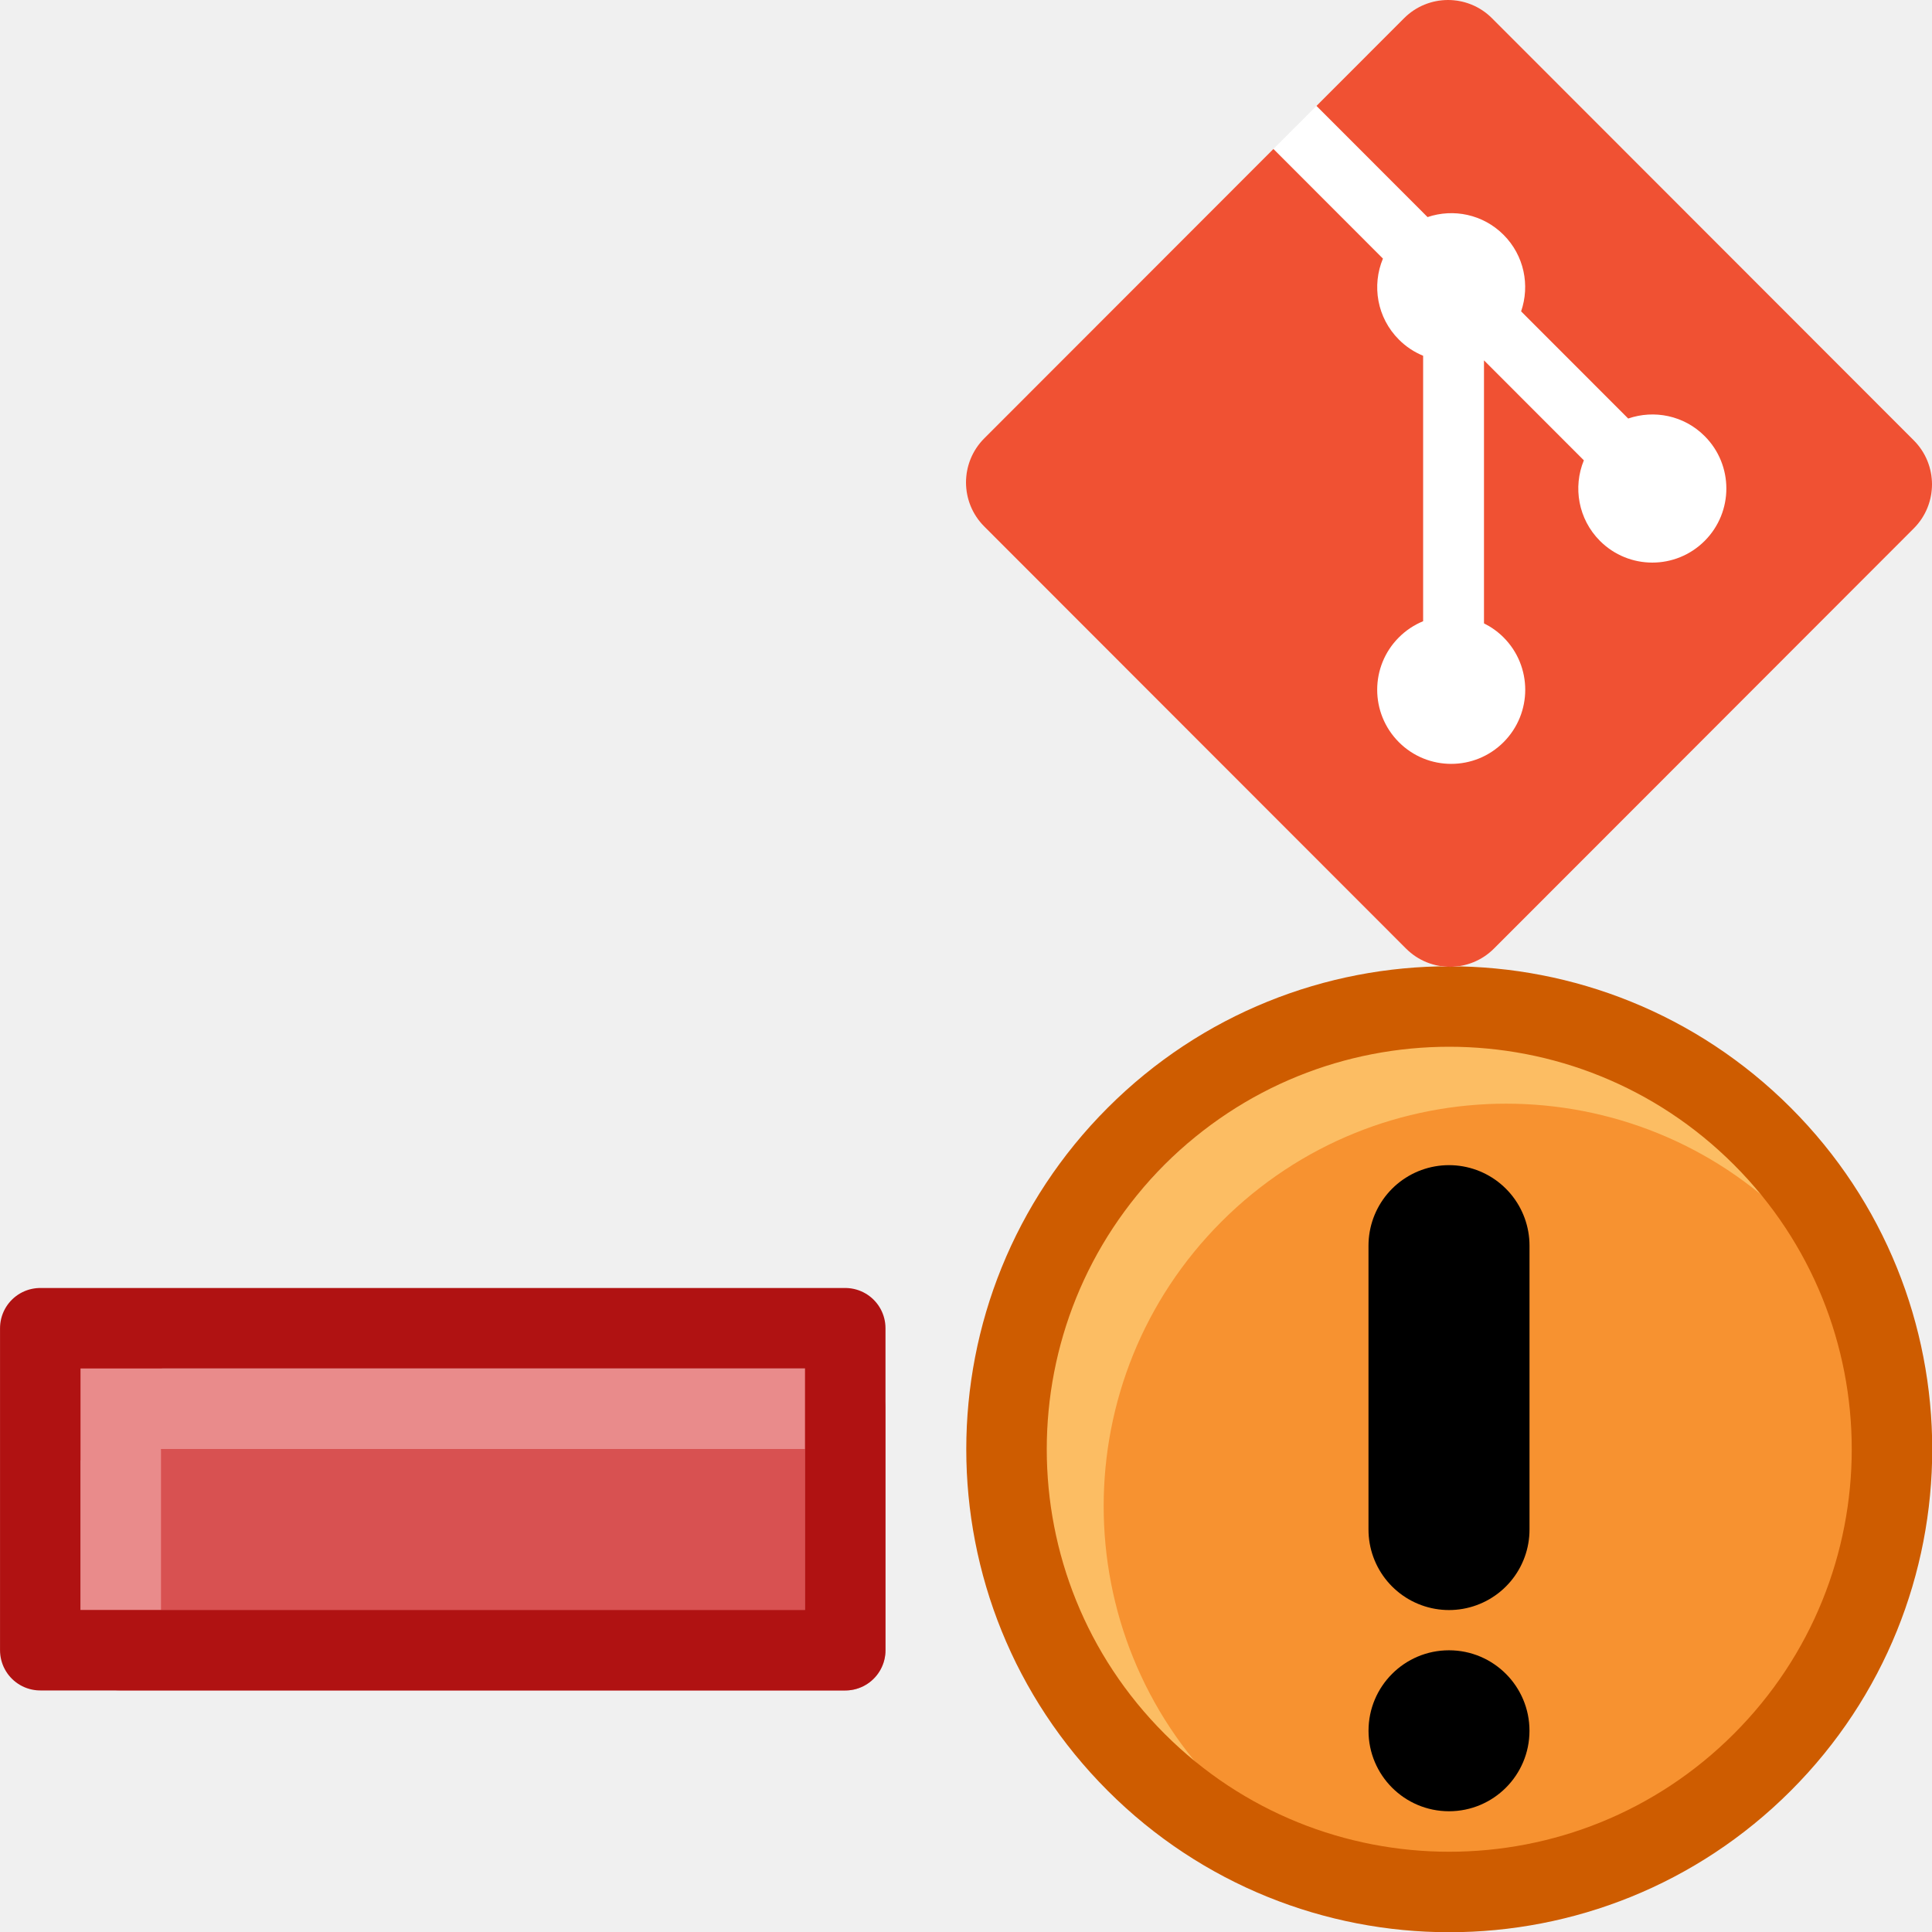
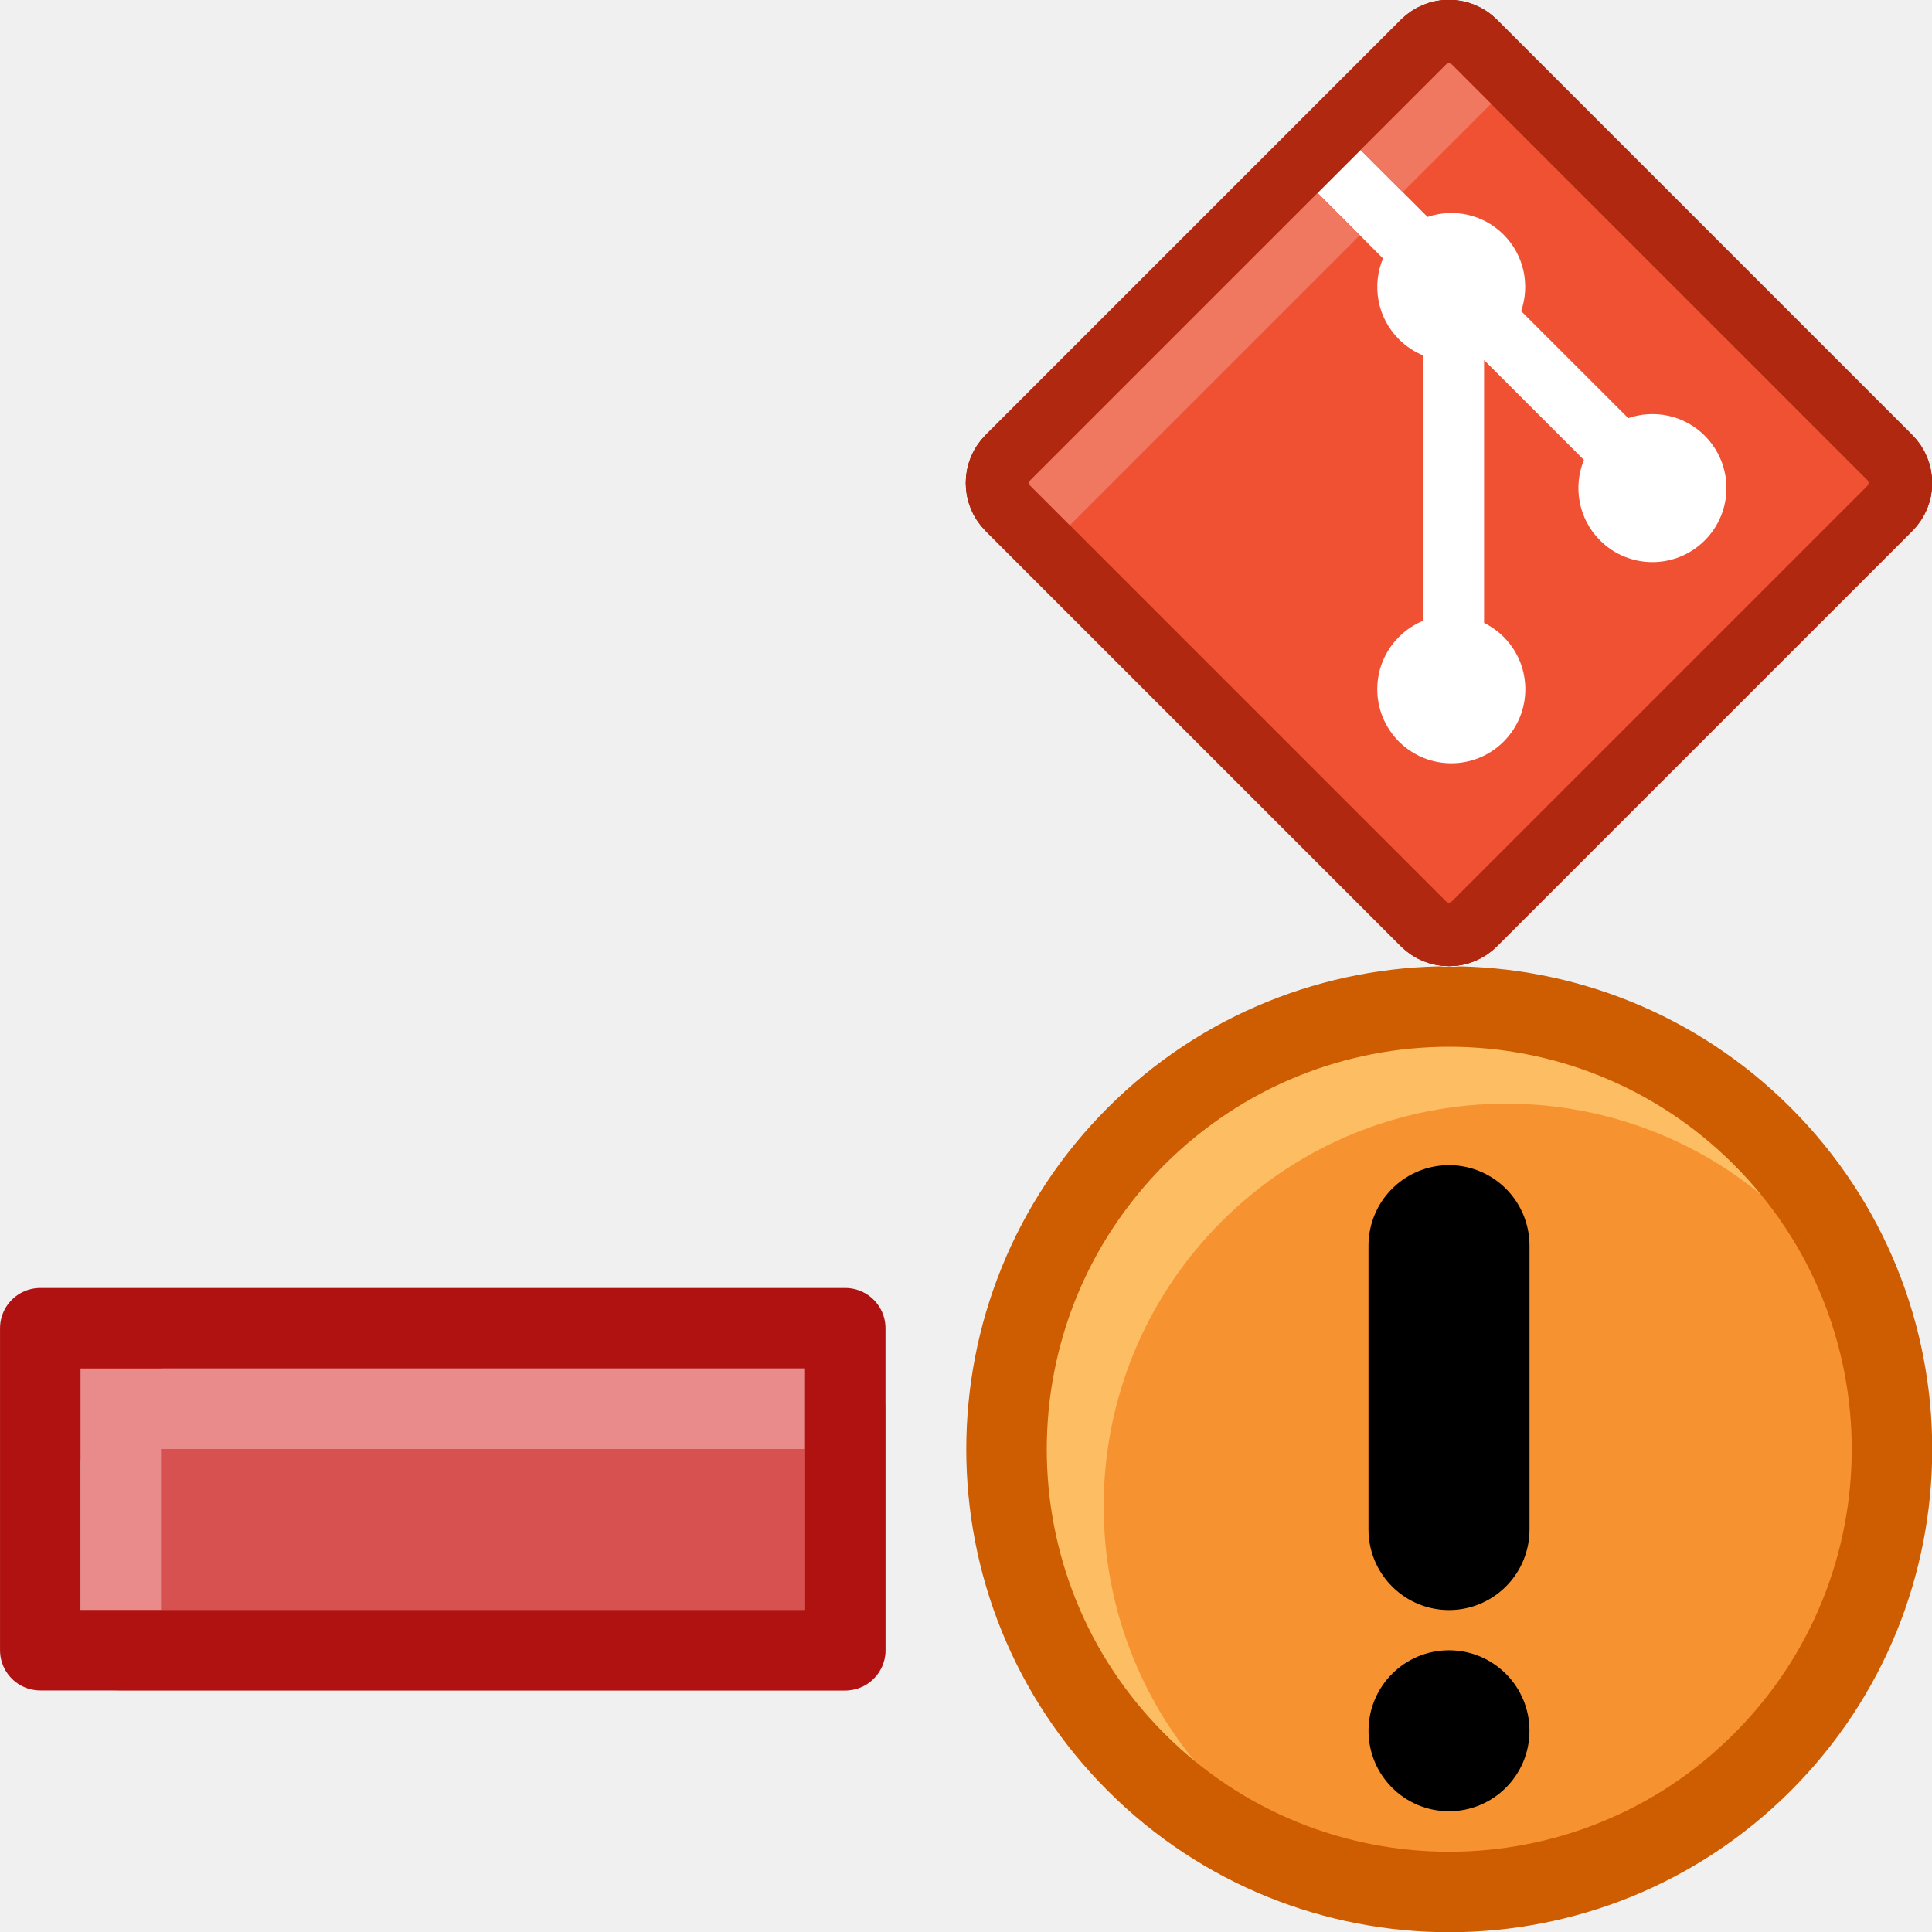
<svg xmlns="http://www.w3.org/2000/svg" version="1.1" width="32" viewBox="0 0 32 32" height="32">
  <g>
    <defs id="defs6" />
    <g id="g846" transform="translate(-16,-1.333334)">
      <path id="path819" d="m 17.333,24 1.186,0.667 H 30 v 4 H 18 v -3.299 z" style="fill:#d85151;fill-opacity:1;stroke:#e98b8b;stroke-width:1.333;stroke-linecap:butt;stroke-linejoin:round;stroke-miterlimit:4;stroke-dasharray:none;stroke-opacity:1" />
      <path id="path819-3" d="M 16.667,23.333 H 30 v 5.333 H 16.667 Z" style="fill:none;fill-opacity:1;stroke:#b01212;stroke-width:1.333;stroke-linecap:butt;stroke-linejoin:round;stroke-miterlimit:4;stroke-dasharray:none;stroke-opacity:1" />
    </g>
  </g>
  <g>
    <defs id="defs6">
      <clipPath id="clipPath852" clipPathUnits="userSpaceOnUse">
        <circle clip-path="none" r="7.333" cy="24" cx="24" id="circle854" style="opacity:1;fill:none;fill-opacity:1;stroke:#326206;stroke-width:1.333;stroke-linejoin:round;stroke-miterlimit:4;stroke-dasharray:none;stroke-opacity:1" />
      </clipPath>
    </defs>
    <circle transform="rotate(-45,24.00715,23.99704)" clip-path="url(#clipPath852)" r="7.333" cy="25.333" cx="24" id="path819-3" style="opacity:1;fill:#f79230;fill-opacity:1;stroke:#fcbd63;stroke-width:1.333;stroke-linejoin:round;stroke-miterlimit:4;stroke-dasharray:none;stroke-opacity:1" />
    <circle transform="rotate(-45)" r="7.333" cy="33.947" cx="9.0377335e-07" id="path819" style="opacity:1;fill:none;fill-opacity:1;stroke:#ce5c00;stroke-width:1.333;stroke-linejoin:round;stroke-miterlimit:4;stroke-dasharray:none;stroke-opacity:1" />
    <path style="fill:none;stroke:#000000;stroke-width:2.667;stroke-linecap:round;stroke-linejoin:round;stroke-miterlimit:4;stroke-dasharray:none;stroke-opacity:1" d="m 24,20.632 c 0,4.702 0,4.702 0,4.702" id="path843" />
    <circle style="opacity:1;fill:#000000;fill-opacity:1;stroke:none;stroke-width:1.333;stroke-linecap:round;stroke-linejoin:round;stroke-miterlimit:4;stroke-dasharray:none;stroke-opacity:1" id="path845" cx="24" cy="28.667" r="1.333" />
  </g>
  <g>
    <defs id="defs6" />
-     <g transform="matrix(0.1741241,0,0,0.1742739,21.97021,-1.12583)" id="g4-3" style="stroke-width:5.741">
-       <path style="fill:#ffffff;fill-opacity:1;stroke-width:5.741" d="m 55.868,48.31 -40.119,-40.117 c -2.31,-2.311 -6.057,-2.311 -8.369,0 l -8.33,8.332 -4.094,4.092 -27.51,27.507 c -2.311,2.313 -2.311,6.06 0,8.371 l 40.121,40.118 c 2.31,2.311 6.056,2.311 8.369,0 l 39.932,-39.932 c 2.311,-2.311 2.311,-6.06 0,-8.371 z" id="path2-6" />
+     <g style="stroke-width:5.741" id="g4-3" transform="matrix(0.1741241,0,0,0.1742739,21.97021,-1.12583)">
+       <path id="path2-6" d="m 55.868,48.31 -40.119,-40.117 c -2.31,-2.311 -6.057,-2.311 -8.369,0 l -8.33,8.332 -4.094,4.092 -27.51,27.507 c -2.311,2.313 -2.311,6.06 0,8.371 l 40.121,40.118 c 2.31,2.311 6.056,2.311 8.369,0 l 39.932,-39.932 c 2.311,-2.311 2.311,-6.06 0,-8.371 z" style="fill:#ffffff;fill-opacity:1;stroke-width:5.741" />
    </g>
-     <g transform="matrix(0.1741241,0,0,0.1742739,15.55516,-0.4457491)" id="g4" style="stroke-width:5.741">
-       <path style="fill:#f05133;stroke-width:5.741" d="M 92.71,44.408 52.591,4.291 c -2.31,-2.311 -6.057,-2.311 -8.369,0 l -8.33,8.332 10.567,10.567 c 2.456,-0.83 5.272,-0.273 7.229,1.685 1.969,1.97 2.521,4.81 1.67,7.275 l 10.186,10.185 c 2.465,-0.85 5.307,-0.3 7.275,1.671 2.75,2.75 2.75,7.206 0,9.958 -2.752,2.751 -7.208,2.751 -9.961,0 -2.068,-2.07 -2.58,-5.11 -1.531,-7.658 l -9.5,-9.499 v 24.997 c 0.67,0.332 1.303,0.774 1.861,1.332 2.75,2.75 2.75,7.206 0,9.959 -2.75,2.749 -7.209,2.749 -9.957,0 -2.75,-2.754 -2.75,-7.21 0,-9.959 0.68,-0.679 1.467,-1.193 2.307,-1.537 v -25.23 c -0.84,-0.344 -1.625,-0.853 -2.307,-1.537 -2.083,-2.082 -2.584,-5.14 -1.516,-7.698 L 31.798,16.715 4.288,44.222 c -2.311,2.313 -2.311,6.06 0,8.371 l 40.121,40.118 c 2.31,2.311 6.056,2.311 8.369,0 L 92.71,52.779 c 2.311,-2.311 2.311,-6.06 0,-8.371 z" id="path2" />
+     <g transform="translate(8.3e-7,-15.99999)" id="g850">
+       <path id="path2-6-3" d="m 31.698,23.287 -6.986,-6.985 c -0.402,-0.402 -1.055,-0.402 -1.457,0 l -1.45,1.451 -0.713,0.713 -4.79,4.79 c -0.402,0.403 -0.402,1.055 0,1.458 l 6.986,6.986 c 0.402,0.402 1.054,0.402 1.457,0 l 6.953,-6.953 c 0.402,-0.402 0.402,-1.055 0,-1.458 z" style="fill:#ffffff;fill-opacity:1;stroke-width:1" />
+       <path id="path2-67" d="m 31.698,23.287 -6.986,-6.985 c -0.402,-0.402 -1.055,-0.402 -1.457,0 l -1.45,1.451 1.84,1.84 c 0.428,-0.145 0.918,-0.048 1.259,0.293 0.343,0.343 0.439,0.838 0.291,1.267 l 1.774,1.773 c 0.429,-0.148 0.924,-0.052 1.267,0.291 0.479,0.479 0.479,1.255 0,1.734 -0.479,0.479 -1.255,0.479 -1.734,0 -0.36,-0.36 -0.449,-0.89 -0.267,-1.333 l -1.654,-1.654 v 4.353 c 0.117,0.058 0.227,0.135 0.324,0.232 0.479,0.479 0.479,1.255 0,1.734 -0.479,0.479 -1.255,0.479 -1.734,0 -0.479,-0.48 -0.479,-1.255 0,-1.734 0.118,-0.118 0.255,-0.208 0.402,-0.268 v -4.393 c -0.146,-0.06 -0.283,-0.149 -0.402,-0.268 -0.363,-0.363 -0.45,-0.895 -0.264,-1.34 l -1.814,-1.814 -4.79,4.79 c -0.402,0.403 -0.402,1.055 0,1.458 l 6.986,6.986 c 0.402,0.402 1.054,0.402 1.457,0 l 6.953,-6.953 c 0.402,-0.402 0.402,-1.055 0,-1.458 z" style="fill:#f05133;stroke-width:1" />
+       <rect style="fill:none;stroke:#b0280f;stroke-width:1.053;stroke-linecap:round;stroke-linejoin:round;stroke-miterlimit:4;stroke-dasharray:none;stroke-opacity:1;stop-color:#000000" id="rect868" width="10.925" height="10.925" x="-5.463" y="28.478" transform="rotate(-45.00001)" ry="0.599" rx="0.599" />
+       <rect style="fill:#f07760;fill-opacity:1;stroke:none;stroke-width:0.953;stroke-linecap:round;stroke-linejoin:round;stroke-miterlimit:4;stroke-dasharray:none;stroke-opacity:1;stop-color:#000000" id="rect884" width="1.153" height="6.904" x="28.842" y="-1.857" transform="rotate(45)" />
+       <rect transform="rotate(45)" y="-5.048" x="28.802" height="2.183" width="1.191" id="rect884-5" style="fill:#f07760;fill-opacity:1;stroke:none;stroke-width:0.953;stroke-linecap:round;stroke-linejoin:round;stroke-miterlimit:4;stroke-dasharray:none;stroke-opacity:1;stop-color:#000000" />
+       <rect rx="0.599" ry="0.599" transform="rotate(-45.00001)" y="28.478" x="-5.463" height="10.925" width="10.925" id="rect868-6" style="fill:none;stroke:#b0280f;stroke-width:1.053;stroke-linecap:round;stroke-linejoin:round;stroke-miterlimit:4;stroke-dasharray:none;stroke-opacity:1;stop-color:#000000" />
    </g>
  </g>
</svg>
